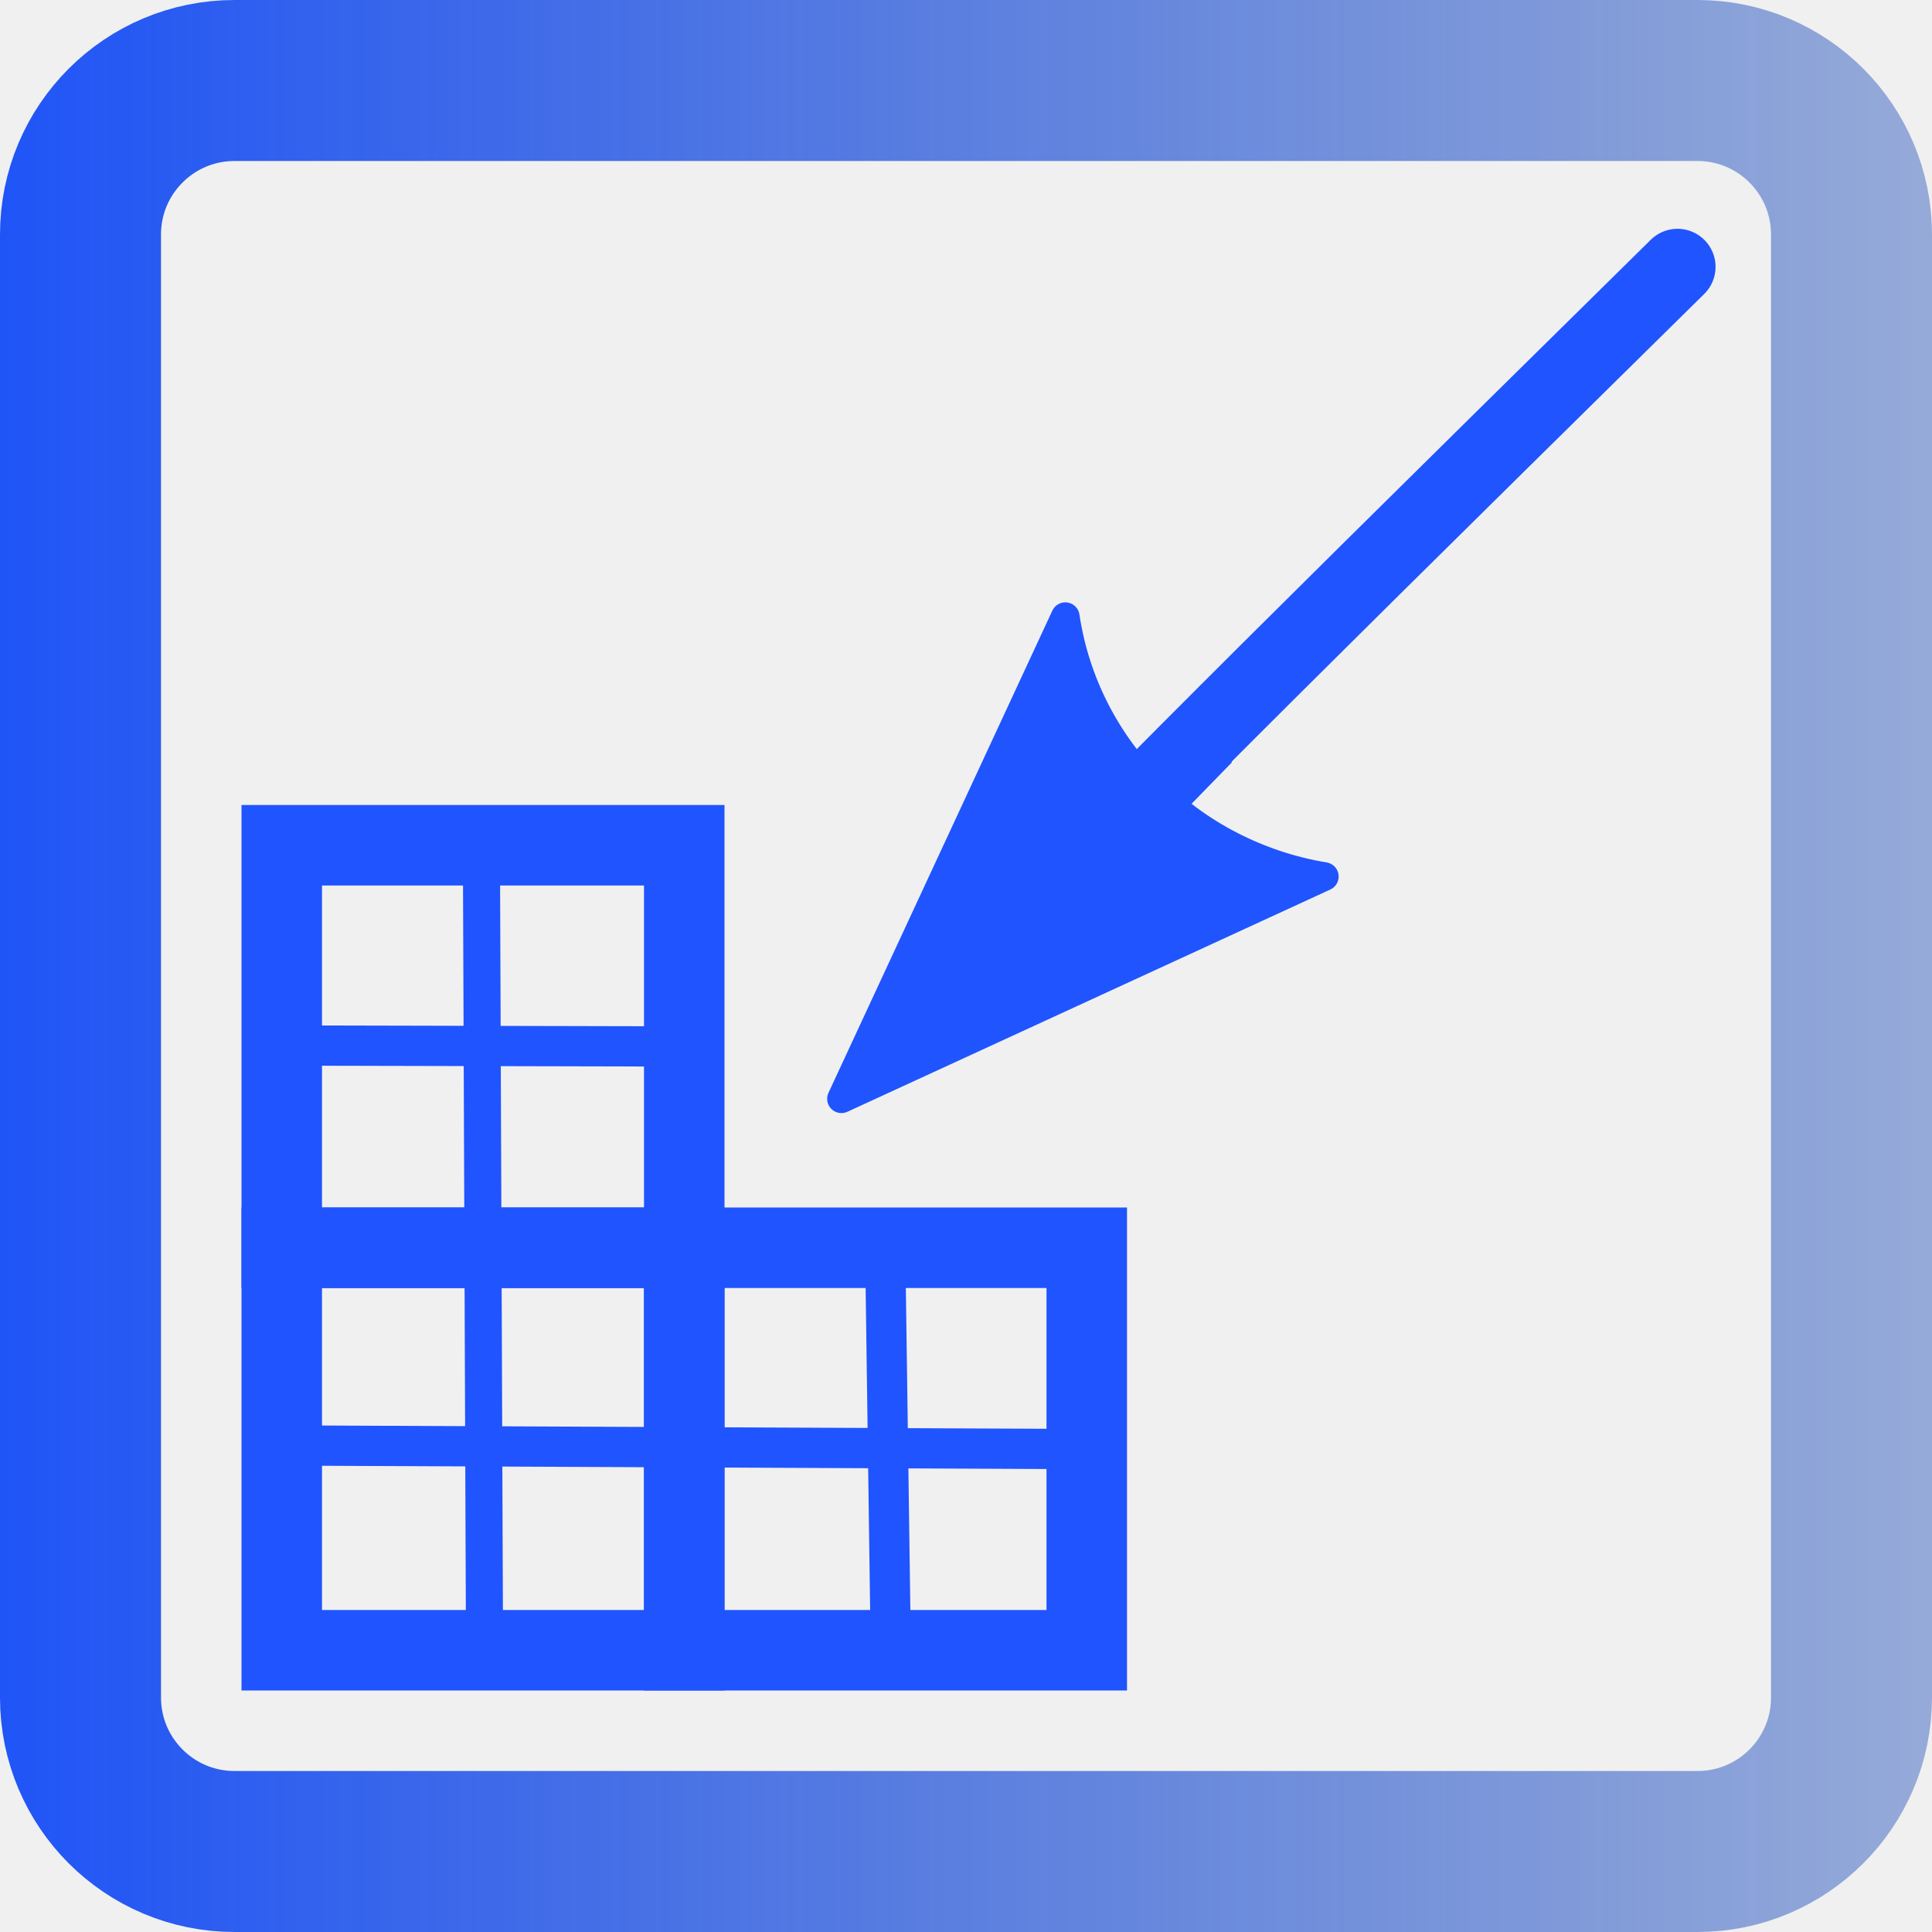
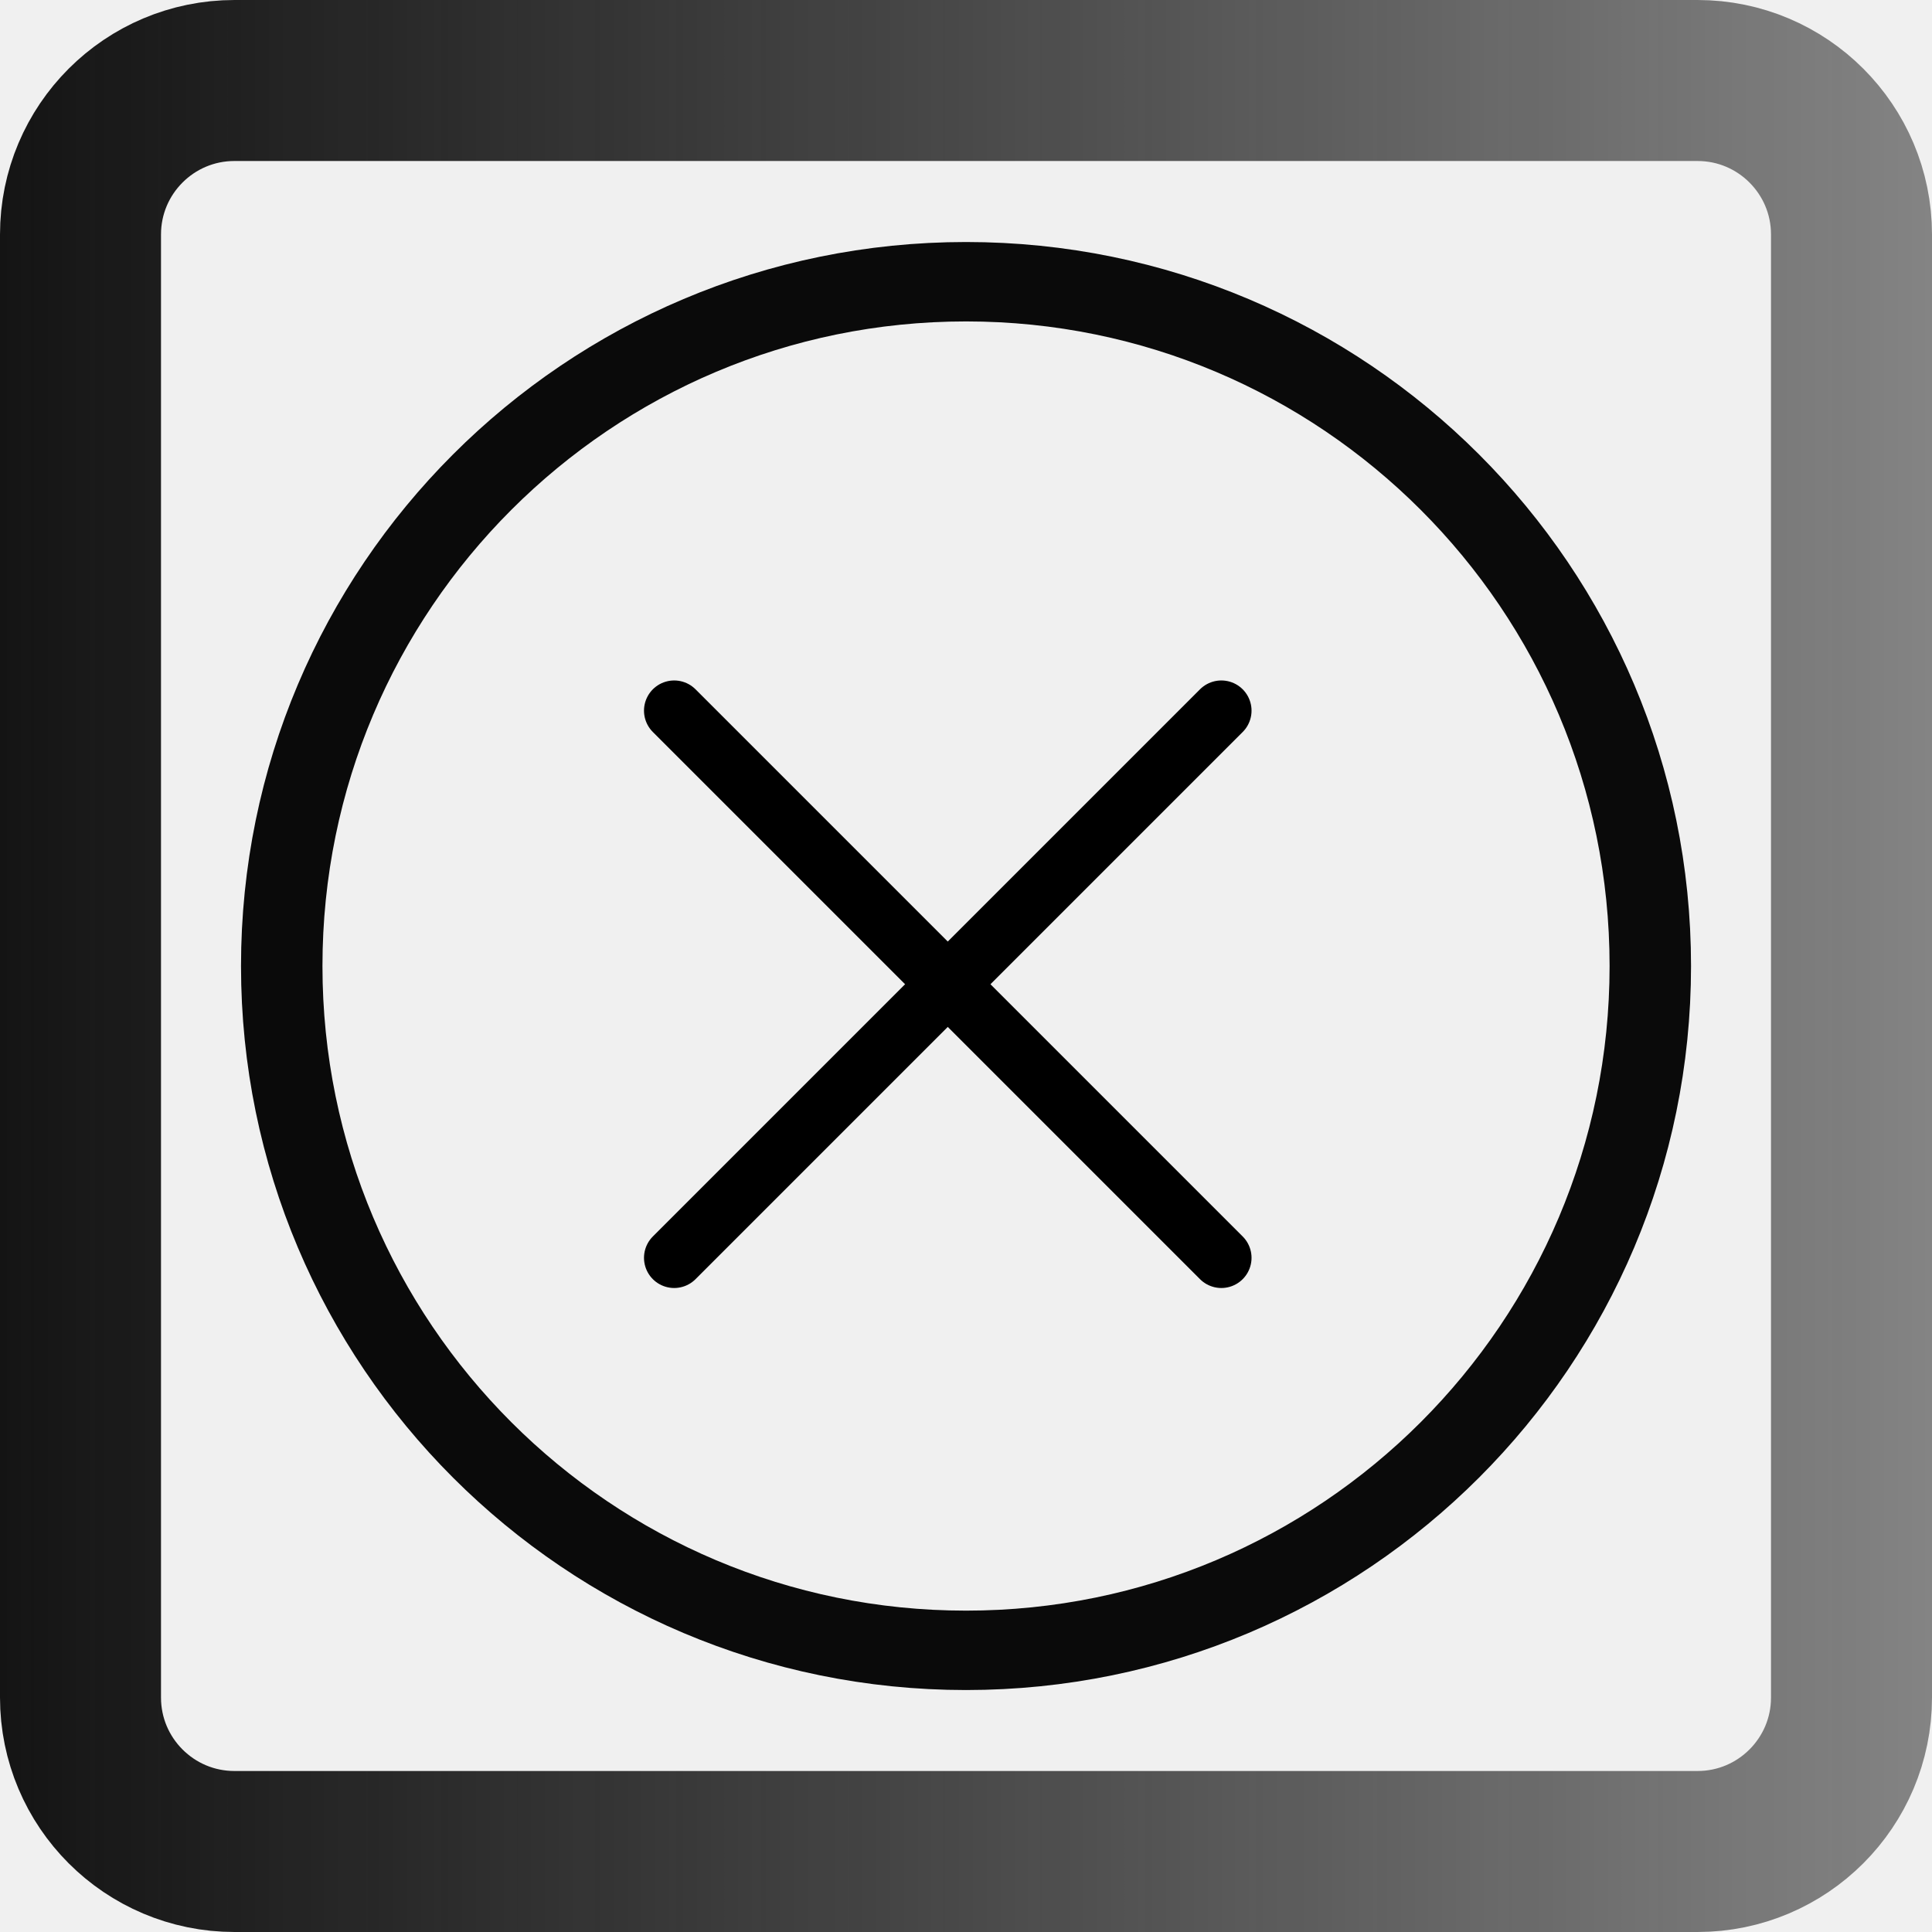
<svg xmlns="http://www.w3.org/2000/svg" xmlns:ns1="http://www.openswatchbook.org/uri/2009/osb" xmlns:xlink="http://www.w3.org/1999/xlink" width="48" height="48" id="svg2" version="1.1">
  <defs id="defs4">
-     <marker orient="auto" refY="0.0" refX="0.0" id="Arrow1Lend" style="overflow:visible;">
-       <path id="path5658" d="M 0.0,0.0 L 5.0,-5.0 L -12.5,0.0 L 5.0,5.0 L 0.0,0.0 z " style="fill-rule:evenodd;stroke:#000000;stroke-width:1.0pt;" transform="scale(0.8) rotate(180) translate(12.5,0)" />
+     <marker style="overflow:visible;" id="Arrow1Lend" refX="0.0" refY="0.0" orient="auto">
+       <path transform="scale(0.8) rotate(180) translate(12.5,0)" style="fill-rule:evenodd;stroke:#000000;stroke-width:1.0pt;" d="M 0.0,0.0 L 5.0,-5.0 L -12.5,0.0 L 5.0,5.0 L 0.0,0.0 z " id="path5658" />
    </marker>
-     <marker orient="auto" refY="0.0" refX="0.0" id="Arrow2Mend" style="overflow:visible;">
-       <path id="path5682" style="fill-rule:evenodd;stroke-width:0.625;stroke-linejoin:round;" d="M 8.719,4.034 L -2.207,0.016 L 8.719,-4.002 C 6.973,-1.63 6.983,1.616 8.719,4.034 z " transform="scale(0.6) rotate(180) translate(0,0)" />
+     <marker style="overflow:visible;" id="Arrow2Mend" refX="0.0" refY="0.0" orient="auto">
+       <path transform="scale(0.6) rotate(180) translate(0,0)" d="M 8.719,4.034 L -2.207,0.016 L 8.719,-4.002 C 6.973,-1.63 6.983,1.616 8.719,4.034 z " style="fill-rule:evenodd;stroke-width:0.625;stroke-linejoin:round;" id="path5682" />
    </marker>
    <linearGradient id="linearGradient5504">
-       <stop id="stop7023" offset="0" style="stop-color:#1f54f7;stop-opacity:1;" />
-       <stop id="stop7021" offset="1" style="stop-color:#2755bc;stop-opacity:0.451;" />
+       <stop style="stop-color:#141414;stop-opacity:1;" offset="0" id="stop7023" />
+       <stop style="stop-color:#000000;stop-opacity:0.451;" offset="1" id="stop7021" />
    </linearGradient>
    <linearGradient id="linearGradient5468">
-       <stop style="stop-color:#000000;stop-opacity:1;" offset="0" id="stop5470" />
-       <stop id="stop5490" offset="0.002" style="stop-color:#000000;stop-opacity:0.996;" />
-       <stop id="stop5488" offset="0.004" style="stop-color:#000000;stop-opacity:0.996;" />
-       <stop id="stop5486" offset="0.008" style="stop-color:#000000;stop-opacity:0.992;" />
-       <stop id="stop5484" offset="0.016" style="stop-color:#000000;stop-opacity:0.984;" />
-       <stop id="stop5482" offset="0.031" style="stop-color:#000000;stop-opacity:0.969;" />
-       <stop id="stop5480" offset="0.062" style="stop-color:#000000;stop-opacity:0.937;" />
-       <stop id="stop5478" offset="0.25" style="stop-color:#000000;stop-opacity:0.875;" />
-       <stop id="stop5476" offset="0.25" style="stop-color:#000000;stop-opacity:0.749;" />
-       <stop id="stop5474" offset="0.5" style="stop-color:#000000;stop-opacity:0.498;" />
-       <stop style="stop-color:#000000;stop-opacity:0;" offset="1" id="stop5472" />
+       <stop id="stop5470" offset="0" style="stop-color:#000000;stop-opacity:1;" />
+       <stop style="stop-color:#000000;stop-opacity:0.996;" offset="0.002" id="stop5490" />
+       <stop style="stop-color:#000000;stop-opacity:0.996;" offset="0.004" id="stop5488" />
+       <stop style="stop-color:#000000;stop-opacity:0.992;" offset="0.008" id="stop5486" />
+       <stop style="stop-color:#000000;stop-opacity:0.984;" offset="0.016" id="stop5484" />
+       <stop style="stop-color:#000000;stop-opacity:0.969;" offset="0.031" id="stop5482" />
+       <stop style="stop-color:#000000;stop-opacity:0.937;" offset="0.062" id="stop5480" />
+       <stop style="stop-color:#000000;stop-opacity:0.875;" offset="0.25" id="stop5478" />
+       <stop style="stop-color:#000000;stop-opacity:0.749;" offset="0.25" id="stop5476" />
+       <stop style="stop-color:#000000;stop-opacity:0.498;" offset="0.5" id="stop5474" />
+       <stop id="stop5472" offset="1" style="stop-color:#000000;stop-opacity:0;" />
    </linearGradient>
-     <linearGradient id="linearGradient5448" ns1:paint="solid">
-       <stop style="stop-color:#000000;stop-opacity:1;" offset="0" id="stop5450" />
+     <linearGradient ns1:paint="solid" id="linearGradient5448">
+       <stop id="stop5450" offset="0" style="stop-color:#000000;stop-opacity:1;" />
    </linearGradient>
-     <linearGradient id="linearGradient5428" ns1:paint="gradient">
-       <stop style="stop-color:#000000;stop-opacity:1;" offset="0" id="stop5430" />
-       <stop style="stop-color:#000000;stop-opacity:0;" offset="1" id="stop5432" />
+     <linearGradient ns1:paint="gradient" id="linearGradient5428">
+       <stop id="stop5430" offset="0" style="stop-color:#000000;stop-opacity:1;" />
+       <stop id="stop5432" offset="1" style="stop-color:#000000;stop-opacity:0;" />
    </linearGradient>
-     <linearGradient id="linearGradient3978" ns1:paint="solid">
-       <stop style="stop-color:#000000;stop-opacity:1;" offset="0" id="stop3980" />
+     <linearGradient ns1:paint="solid" id="linearGradient3978">
+       <stop id="stop3980" offset="0" style="stop-color:#000000;stop-opacity:1;" />
    </linearGradient>
-     <linearGradient xlink:href="#linearGradient5428" id="linearGradient5434" x1="13.142" y1="16.357" x2="32.82" y2="16.357" gradientUnits="userSpaceOnUse" />
-     <linearGradient xlink:href="#linearGradient5504" id="linearGradient7033" x1="0" y1="1028.362" x2="48" y2="1028.362" gradientUnits="userSpaceOnUse" />
-     <marker orient="auto" refY="0.0" refX="0.0" id="Arrow2MendD" style="overflow:visible;">
-       <path id="path7066" style="stroke-linejoin:round;stroke:#d45500;stroke-width:0.625;fill:#d45500;fill-rule:evenodd" d="M 8.719,4.034 L -2.207,0.016 L 8.719,-4.002 C 6.973,-1.63 6.983,1.616 8.719,4.034 z " transform="scale(0.6) rotate(180) translate(0,0)" />
+     <linearGradient gradientUnits="userSpaceOnUse" y2="16.357" x2="32.82" y1="16.357" x1="13.142" id="linearGradient5434" xlink:href="#linearGradient5428" />
+     <linearGradient gradientUnits="userSpaceOnUse" y2="1028.362" x2="48" y1="1028.362" x1="0" id="linearGradient7033" xlink:href="#linearGradient5504" />
+     <marker style="overflow:visible;" id="Arrow2MendD" refX="0.0" refY="0.0" orient="auto">
+       <path transform="scale(0.6) rotate(180) translate(0,0)" d="M 8.719,4.034 L -2.207,0.016 L 8.719,-4.002 C 6.973,-1.63 6.983,1.616 8.719,4.034 z " style="stroke-linejoin:round;stroke:#d45500;stroke-width:0.625;fill:#d45500;fill-rule:evenodd" id="path7066" />
    </marker>
-     <marker orient="auto" refY="0.0" refX="0.0" id="Arrow2MendDS" style="overflow:visible;">
-       <path id="path3862" style="stroke-linejoin:round;fill-rule:evenodd;stroke:#1f54ff;stroke-width:0.625;fill:#1f54ff" d="M 8.719,4.034 L -2.207,0.016 L 8.719,-4.002 C 6.973,-1.63 6.983,1.616 8.719,4.034 z " transform="scale(0.6) rotate(180) translate(0,0)" />
+     <marker style="overflow:visible;" id="Arrow2MendDS" refX="0.0" refY="0.0" orient="auto">
+       <path transform="scale(0.6) rotate(180) translate(0,0)" d="M 8.719,4.034 L -2.207,0.016 L 8.719,-4.002 C 6.973,-1.63 6.983,1.616 8.719,4.034 z " style="stroke-linejoin:round;fill-rule:evenodd;stroke:#1f54ff;stroke-width:0.625;fill:#1f54ff" id="path3862" />
+     </marker>
+     <marker style="overflow:visible;" id="Arrow2MendDSZ" refX="0.0" refY="0.0" orient="auto">
+       <path transform="scale(0.6) rotate(180) translate(0,0)" d="M 8.719,4.034 L -2.207,0.016 L 8.719,-4.002 C 6.973,-1.63 6.983,1.616 8.719,4.034 z " style="stroke-linejoin:round;stroke:#0a0a0a;stroke-width:0.625;fill:#0a0a0a;fill-rule:evenodd" id="path4069" />
    </marker>
  </defs>
-   <g id="layer1" transform="translate(0,-1004.362)">
-     <rect style="fill:#d45500;fill-opacity:0;fill-rule:evenodd;stroke:url(#linearGradient7033);stroke-width:4;stroke-miterlimit:4;stroke-opacity:1;stroke-dasharray:none" id="rect2985" width="44" height="44" x="2" y="1006.362" rx="3.826" />
-     <rect style="fill:#ffffff;fill-opacity:0" id="rect3761" width="0.022" height="0.221" x="0.541" y="0.259" transform="translate(0,1004.362)" rx="4.057" />
-     <rect style="fill:none;stroke-width:2;stroke-linecap:round;stroke-miterlimit:4;stroke-dasharray:none" id="rect3794" width="15.998" height="17.324" x="13.541" y="1029.038" rx="4" />
-     <rect style="fill:none;stroke:#1f54ff;stroke-width:2;stroke-miterlimit:4;stroke-opacity:1;stroke-dasharray:none" id="rect5516" width="10" height="10" x="7" y="1025.362" />
-     <rect style="fill:none;stroke:#1f54ff;stroke-width:2;stroke-miterlimit:4;stroke-opacity:1;stroke-dasharray:none" id="rect5516-7" width="10" height="10" x="7" y="1035.362" />
-     <rect style="fill:none;stroke:#1f54ff;stroke-width:2;stroke-miterlimit:4;stroke-opacity:1;stroke-dasharray:none" id="rect5516-79" width="10" height="10" x="17" y="1035.362" />
-     <path style="fill:#d45500;fill-rule:nonzero;stroke:#1f54ff;stroke-width:1.891;stroke-linecap:round;stroke-linejoin:bevel;stroke-miterlimit:4;stroke-opacity:1;stroke-dasharray:none;marker-start:none;marker-mid:none;marker-end:url(#Arrow2MendDS)" d="m 41.677,1010.992 c -6.819,6.719 -9.485,9.355 -12.218,12.098 -5.164,5.181 -4.664,4.824 -4.664,4.824 l 5.135,-5.272 -2.454,2.445 -4.81,4.794" id="path5649" />
-     <path id="path7120-6" d="m 26.5,1040.362 c -20,-0.09 -20,-0.09 -20,-0.09" style="fill:none;stroke:#1f54ff;stroke-width:1;stroke-linecap:butt;stroke-linejoin:miter;stroke-miterlimit:4;stroke-opacity:1;stroke-dasharray:none" />
-     <path id="path7120" d="m 11.961,1025.523 c 0.079,20.378 0.079,20.378 0.079,20.378" style="fill:none;stroke:#1f54ff;stroke-width:0.921px;stroke-linecap:butt;stroke-linejoin:miter;stroke-opacity:1" />
-     <path id="path7120-6-7" d="M 17.281,1030.362 C 6.5,1030.337 6.5,1030.337 6.5,1030.337" style="fill:none;stroke:#1f54ff;stroke-width:1;stroke-linecap:butt;stroke-linejoin:miter;stroke-miterlimit:4;stroke-opacity:1;stroke-dasharray:none" />
-     <path id="path7120-62" d="m 21.999,1035.861 c 0.14,10.001 0.14,10.001 0.14,10.001" style="fill:none;stroke:#1f54ff;stroke-width:0.999;stroke-linecap:butt;stroke-linejoin:miter;stroke-miterlimit:4;stroke-opacity:1;stroke-dasharray:none" />
+   <g transform="translate(0,-1004.362)" id="layer1">
+     <rect rx="3.826" y="1006.362" x="2" height="44" width="44" id="rect2985" style="fill:#d45500;fill-opacity:0;fill-rule:evenodd;stroke:url(#linearGradient7033);stroke-width:4;stroke-miterlimit:4;stroke-opacity:1;stroke-dasharray:none" />
+     <rect rx="4.057" transform="translate(0,1004.362)" y="0.259" x="0.541" height="0.221" width="0.022" id="rect3761" style="fill:#ffffff;fill-opacity:0" />
+     <rect rx="4" y="1029.038" x="13.541" height="17.324" width="15.998" id="rect3794" style="fill:none;stroke-width:2;stroke-linecap:round;stroke-miterlimit:4;stroke-dasharray:none" />
+     <path style="fill:none;stroke:#0a0a0a;stroke-width:2;stroke-linecap:round;stroke-miterlimit:4;stroke-opacity:1;stroke-dasharray:none" id="path3035" d="m 41.514,25.452 a 16.803,17.236 0 1 1 -33.606,0 16.803,17.236 0 1 1 33.606,0 z" transform="matrix(1.011778,0,0,0.9863929,-1.001465,1003.257)" />
+     <path style="fill:none;stroke:#000000;stroke-width:1.5;stroke-linecap:round;stroke-linejoin:miter;stroke-miterlimit:4;stroke-opacity:1;stroke-dasharray:none" d="m 16.75,1022.018 c 13.594,13.594 13.594,13.594 13.594,13.594" id="path3845" />
+     <path style="fill:none;stroke:#000000;stroke-width:1.5;stroke-linecap:round;stroke-linejoin:miter;stroke-miterlimit:4;stroke-opacity:1;stroke-dasharray:none" d="M 30.344,1022.018 C 16.75,1035.612 16.75,1035.612 16.75,1035.612" id="path3845-5" />
  </g>
</svg>
